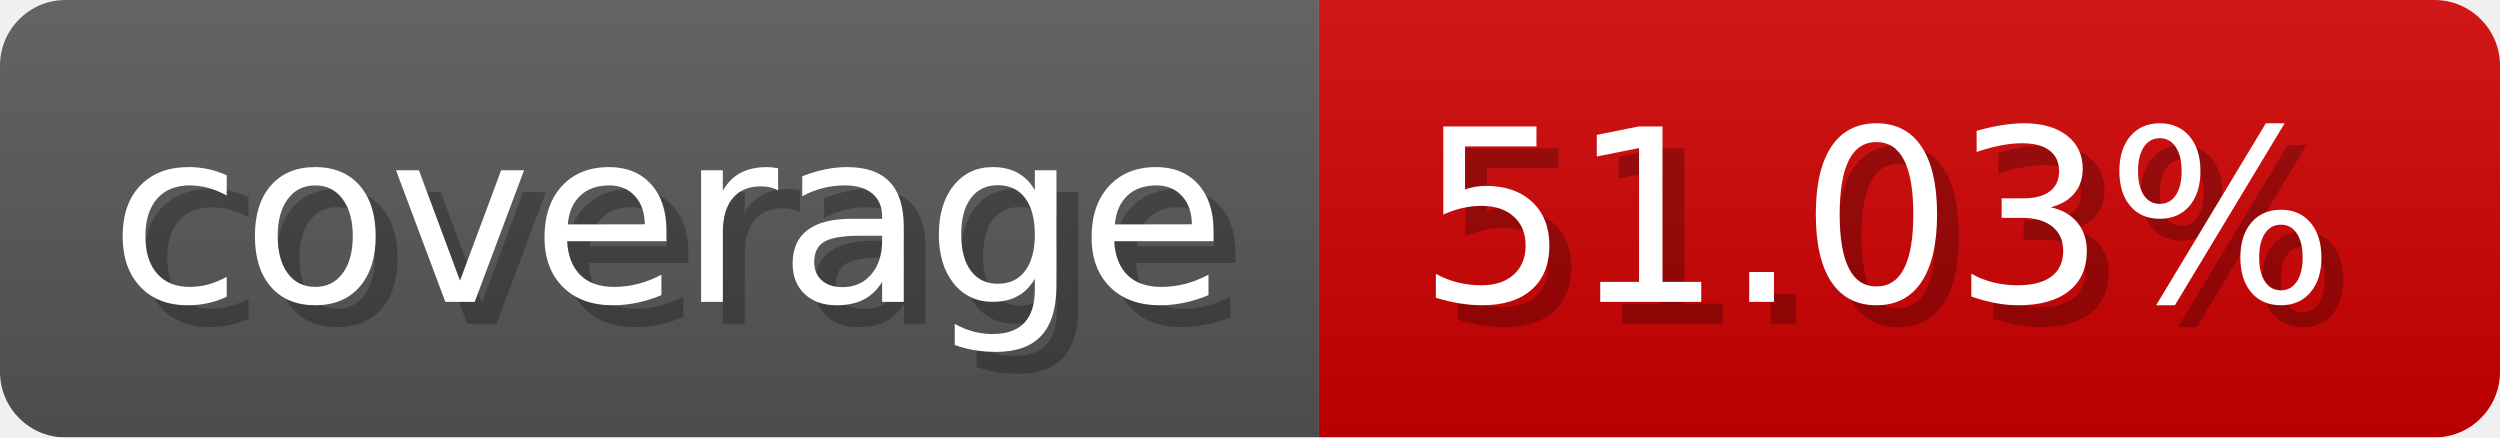
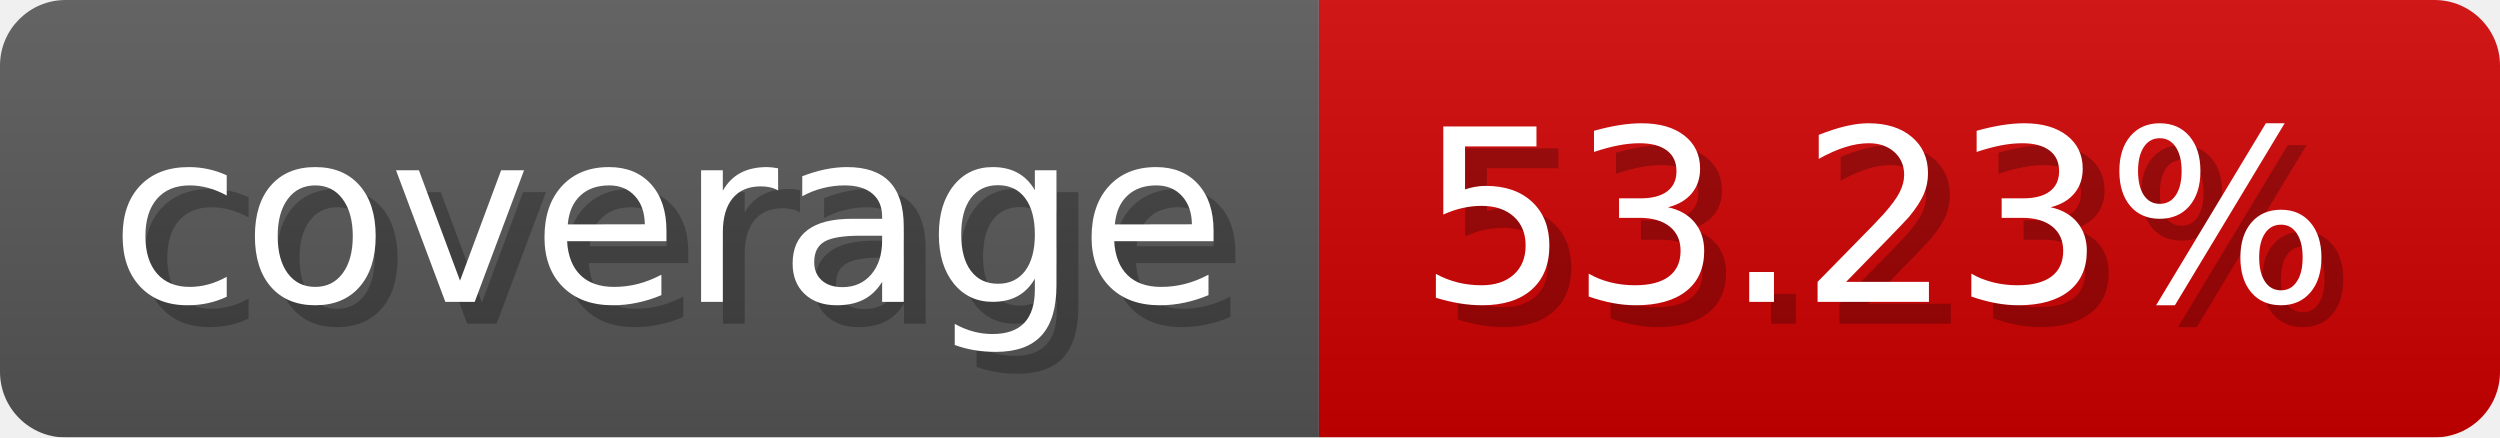
- <svg xmlns="http://www.w3.org/2000/svg" width="114.3" height="20" viewBox="0 0 1143 200" role="img" aria-label="coverage: 51.03%">
-   <linearGradient id="UcuHM" x2="0" y2="100%">
+ <svg xmlns="http://www.w3.org/2000/svg" width="114.3" height="20" viewBox="0 0 1143 200" role="img" aria-label="coverage: 53.23%">
+   <linearGradient id="CqXHB" x2="0" y2="100%">
    <stop offset="0" stop-opacity=".1" stop-color="#EEE" />
    <stop offset="1" stop-opacity=".1" />
  </linearGradient>
-   <mask id="UhQMu">
+   <mask id="KnOht">
    <rect width="1143" height="200" rx="30" fill="#FFF" />
  </mask>
-   <g mask="url(#UhQMu)">
+   <g mask="url(#KnOht)">
    <rect width="603" height="200" fill="#555" />
    <rect width="540" height="200" fill="#ce0000" x="603" />
-     <rect width="1143" height="200" fill="url(#UcuHM)" />
+     <rect width="1143" height="200" fill="url(#CqXHB)" />
  </g>
  <g aria-hidden="true" fill="#fff" text-anchor="start" font-family="Verdana,DejaVu Sans,sans-serif" font-size="110">
    <text x="60" y="148" textLength="503" fill="#000" opacity="0.25">coverage</text>
    <text x="50" y="138" textLength="503">coverage</text>
-     <text x="658" y="148" textLength="440" fill="#000" opacity="0.25">51.03%</text>
-     <text x="648" y="138" textLength="440">51.03%</text>
+     <text x="658" y="148" textLength="440" fill="#000" opacity="0.25">53.23%</text>
+     <text x="648" y="138" textLength="440">53.23%</text>
  </g>
</svg>
